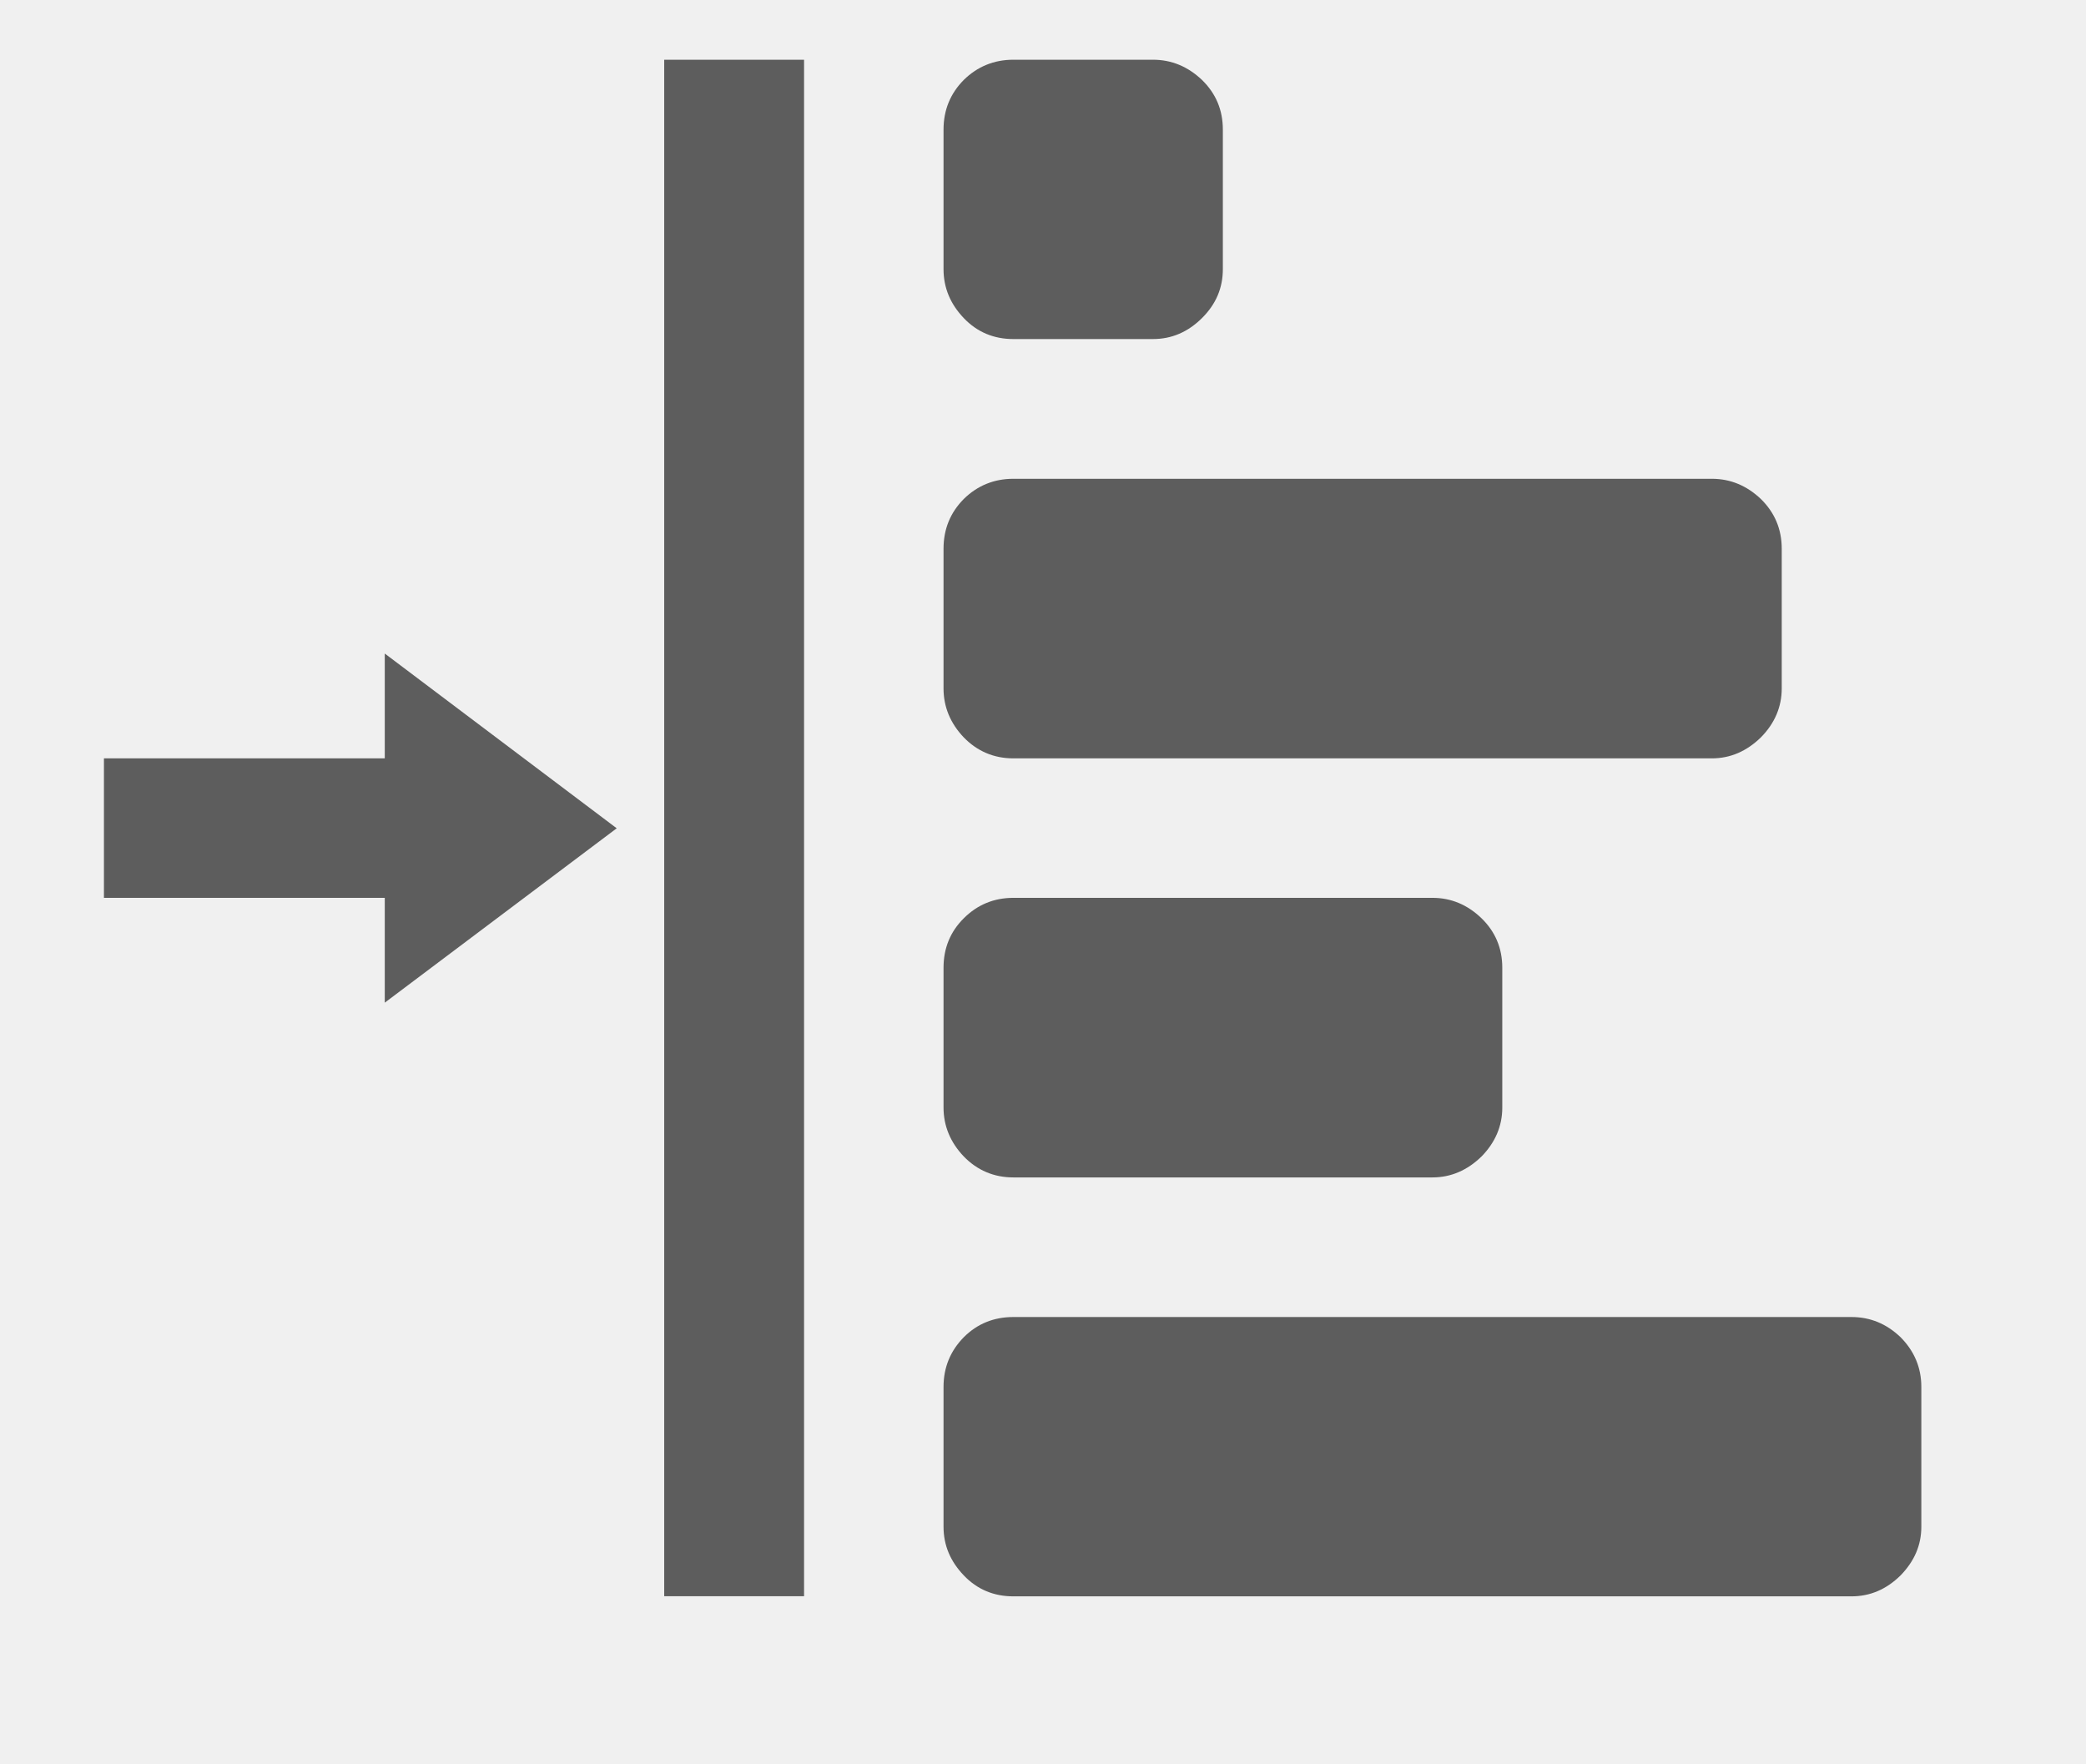
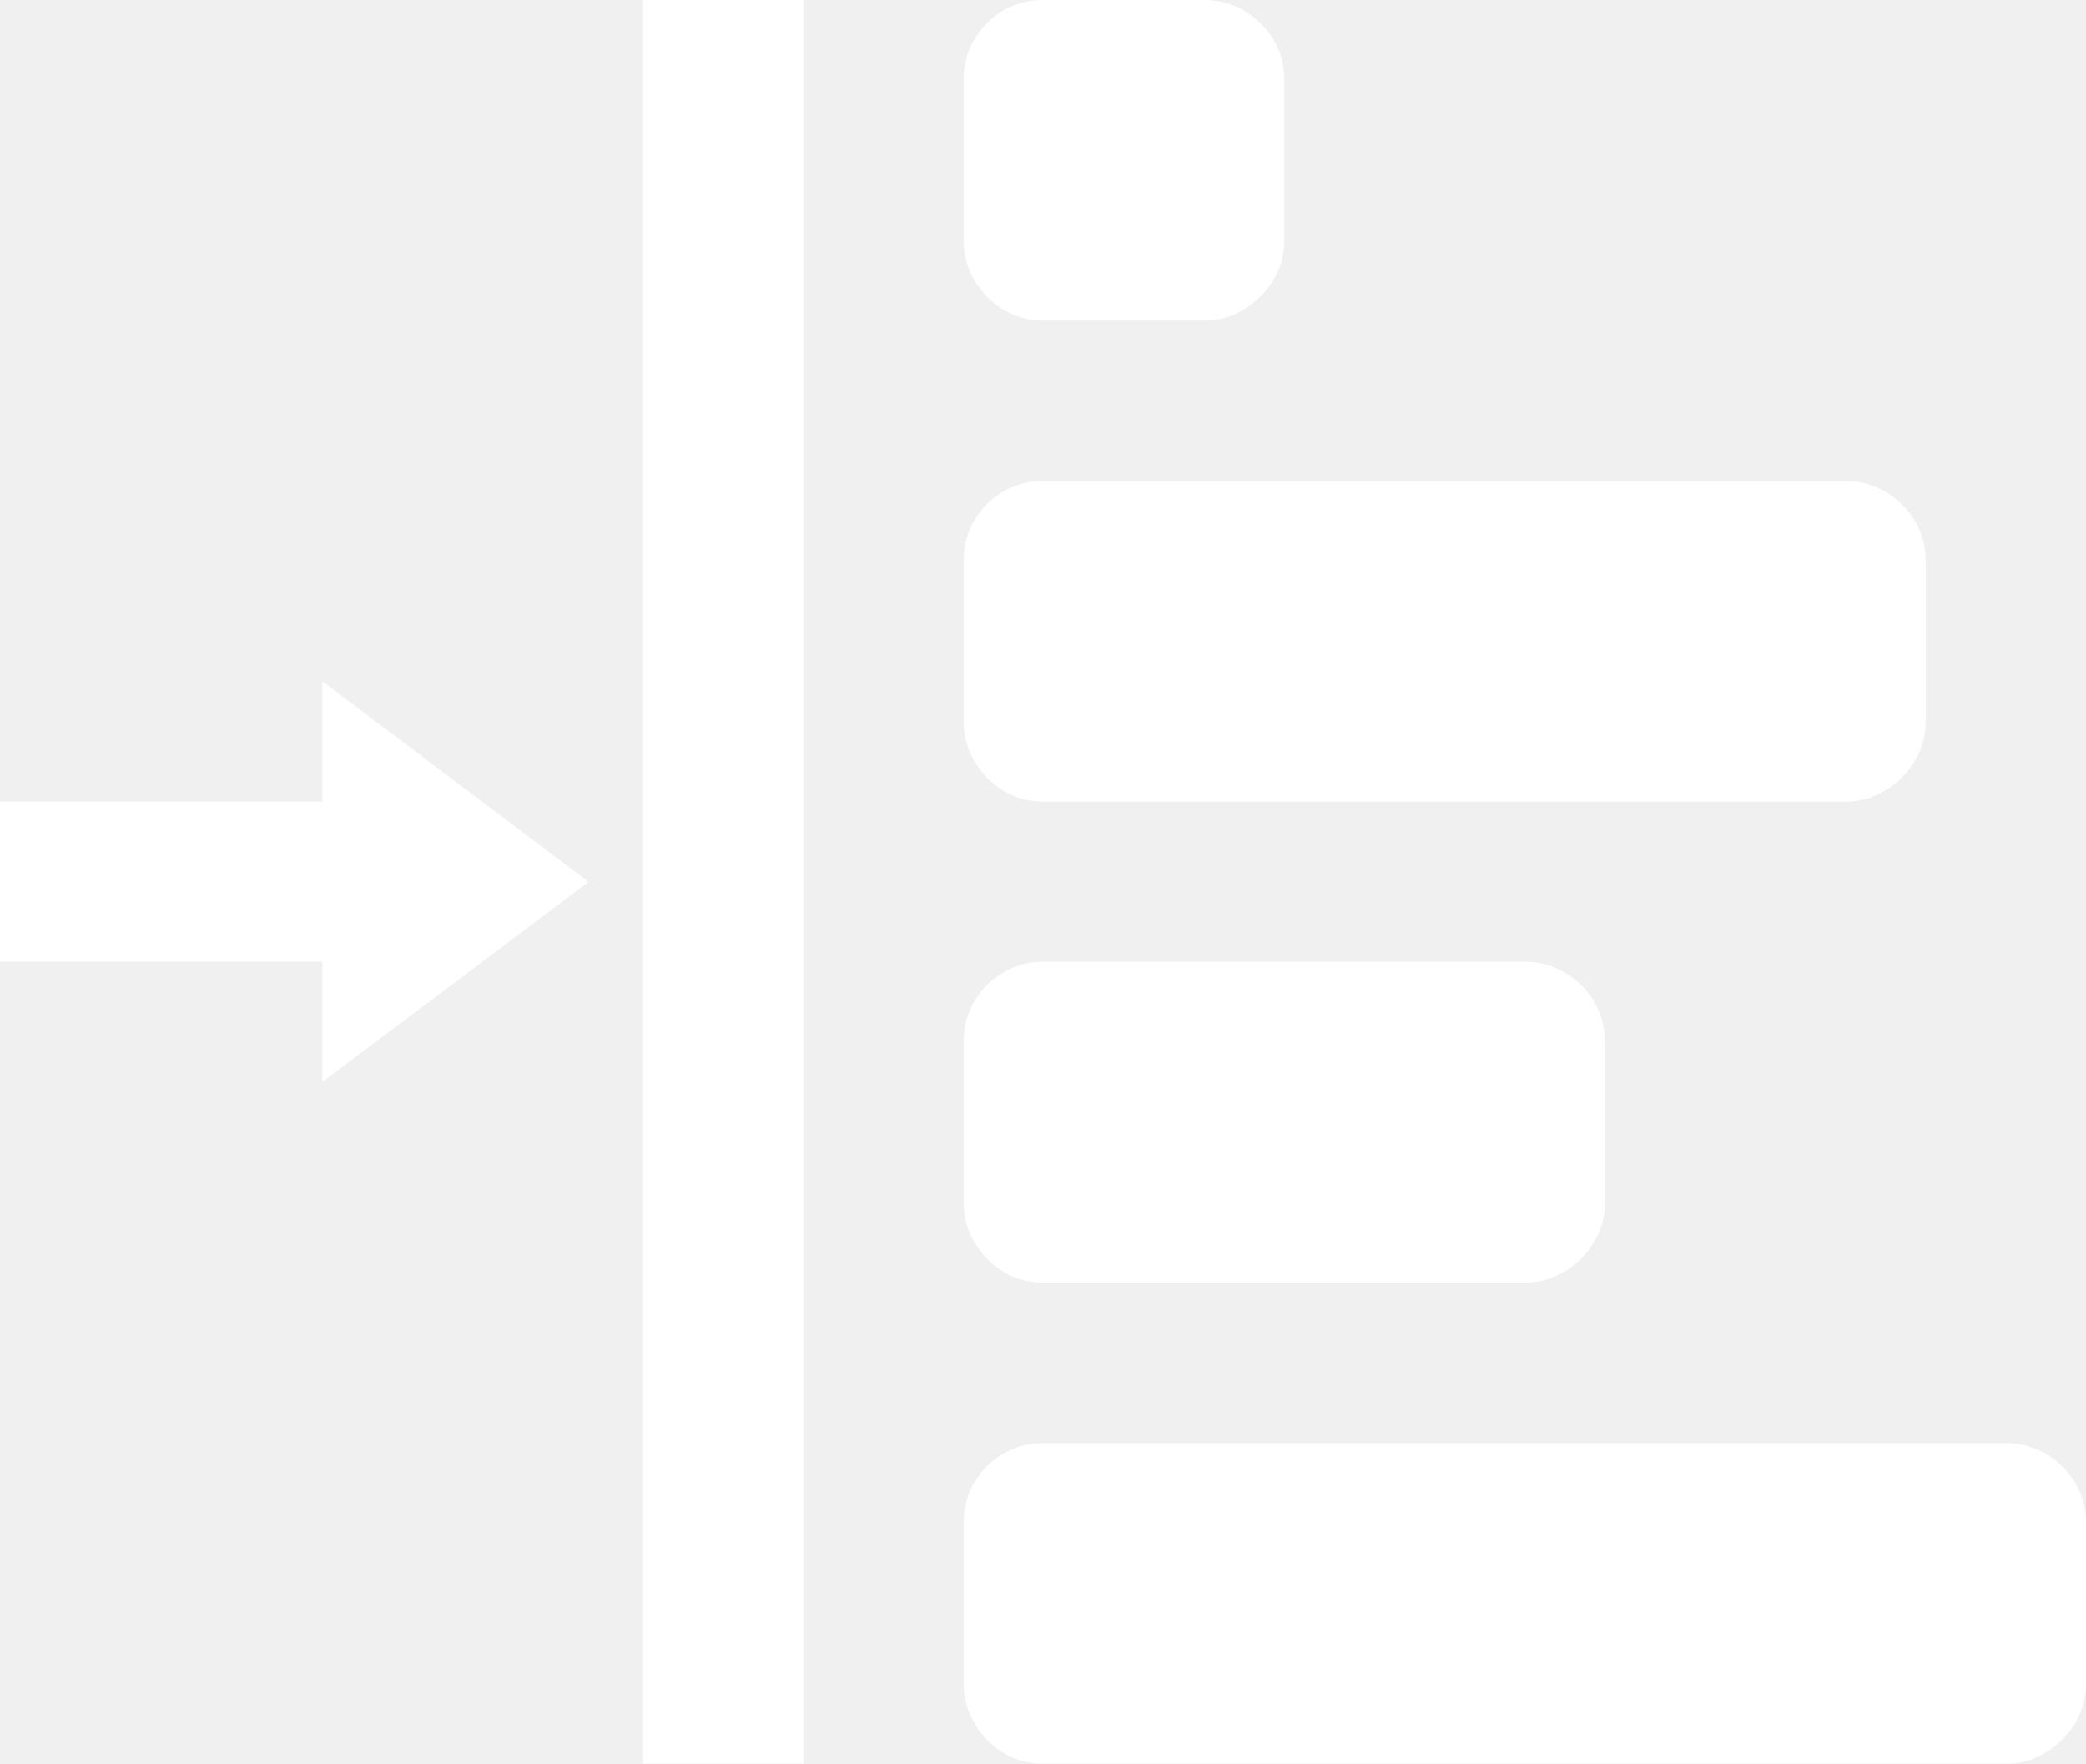
- <svg xmlns="http://www.w3.org/2000/svg" version="1.1" id="Capa_1" x="0px" y="0px" width="16.557px" height="14px" viewBox="0 0 16.557 14" enable-background="new 0 0 16.557 14" xml:space="preserve">
-   <path fill="#5D5D5D" d="M3.054,7.958V7.126H0.825V6.019h2.229V5.187l1.841,1.387L3.054,7.958z M6.382,0.474h-1.11v12.195h1.11V0.474  z M9.706,2.136V1.029c0-0.156-0.055-0.287-0.166-0.395c-0.111-0.105-0.24-0.16-0.389-0.16H8.043c-0.154,0-0.286,0.055-0.393,0.16  C7.543,0.742,7.489,0.873,7.489,1.029v1.107c0,0.148,0.054,0.277,0.161,0.389c0.106,0.111,0.238,0.166,0.393,0.166h1.108  c0.148,0,0.277-0.055,0.389-0.166S9.706,2.285,9.706,2.136z M14.142,5.464V4.355c0-0.156-0.056-0.287-0.166-0.395  c-0.111-0.105-0.24-0.16-0.389-0.16H8.043c-0.154,0-0.286,0.055-0.393,0.16C7.543,4.068,7.489,4.199,7.489,4.355v1.109  c0,0.146,0.054,0.277,0.161,0.389c0.106,0.109,0.238,0.166,0.393,0.166h5.544c0.148,0,0.277-0.057,0.389-0.166  C14.086,5.742,14.142,5.611,14.142,5.464z M11.924,8.791V7.681c0-0.156-0.056-0.287-0.165-0.393  c-0.111-0.107-0.241-0.162-0.389-0.162H8.043c-0.154,0-0.286,0.055-0.393,0.162C7.543,7.394,7.489,7.525,7.489,7.681v1.109  c0,0.146,0.054,0.277,0.161,0.389c0.106,0.109,0.238,0.166,0.393,0.166h3.327c0.147,0,0.277-0.057,0.389-0.166  C11.868,9.068,11.924,8.937,11.924,8.791z M15.25,12.117v-1.109c0-0.154-0.056-0.285-0.165-0.395c-0.112-0.107-0.241-0.16-0.39-0.16  H8.043c-0.154,0-0.286,0.053-0.393,0.16c-0.107,0.109-0.161,0.24-0.161,0.395v1.109c0,0.148,0.054,0.275,0.161,0.387  c0.106,0.111,0.238,0.166,0.393,0.166h6.652c0.148,0,0.277-0.055,0.39-0.166C15.194,12.392,15.25,12.265,15.25,12.117z" />
+ <svg xmlns="http://www.w3.org/2000/svg" version="1.1" id="Layer_1" x="0px" y="0px" width="14.425px" height="12.195px" viewBox="0 0 14.425 12.195" enable-background="new 0 0 14.425 12.195" xml:space="preserve">
+   <path fill="#FFFFFF" d="M2.229,7.482V6.65H0V5.543h2.229V4.711l1.841,1.387L2.229,7.482z M5.557,0h-1.11v12.195h1.11V0z   M8.881,1.662V0.553c0-0.156-0.055-0.285-0.166-0.393S8.475,0,8.326,0H7.218C7.063,0,6.932,0.053,6.825,0.16  C6.718,0.268,6.664,0.396,6.664,0.553v1.109c0,0.148,0.054,0.277,0.161,0.389C6.932,2.16,7.063,2.217,7.218,2.217h1.108  c0.148,0,0.277-0.057,0.389-0.166C8.826,1.939,8.881,1.811,8.881,1.662z M13.316,4.988V3.879c0-0.154-0.056-0.285-0.166-0.393  c-0.111-0.107-0.24-0.16-0.389-0.16H7.218c-0.154,0-0.286,0.053-0.393,0.16C6.718,3.594,6.664,3.725,6.664,3.879v1.109  c0,0.148,0.054,0.277,0.161,0.389c0.106,0.109,0.238,0.166,0.393,0.166h5.544c0.148,0,0.277-0.057,0.389-0.166  C13.261,5.266,13.316,5.137,13.316,4.988z M11.099,8.314V7.205c0-0.154-0.057-0.285-0.165-0.393  c-0.111-0.105-0.241-0.162-0.389-0.162H7.218c-0.154,0-0.286,0.057-0.393,0.162C6.718,6.92,6.664,7.051,6.664,7.205v1.109  c0,0.148,0.054,0.277,0.161,0.389c0.106,0.109,0.238,0.166,0.393,0.166h3.327c0.147,0,0.277-0.057,0.389-0.166  C11.042,8.592,11.099,8.463,11.099,8.314z M14.425,11.641v-1.107c0-0.156-0.056-0.287-0.165-0.395  c-0.112-0.107-0.241-0.16-0.39-0.16H7.218c-0.154,0-0.286,0.053-0.393,0.16c-0.107,0.107-0.161,0.238-0.161,0.395v1.107  c0,0.148,0.054,0.277,0.161,0.389c0.106,0.111,0.238,0.166,0.393,0.166h6.652c0.148,0,0.277-0.055,0.39-0.166  C14.369,11.918,14.425,11.789,14.425,11.641z" />
</svg>
